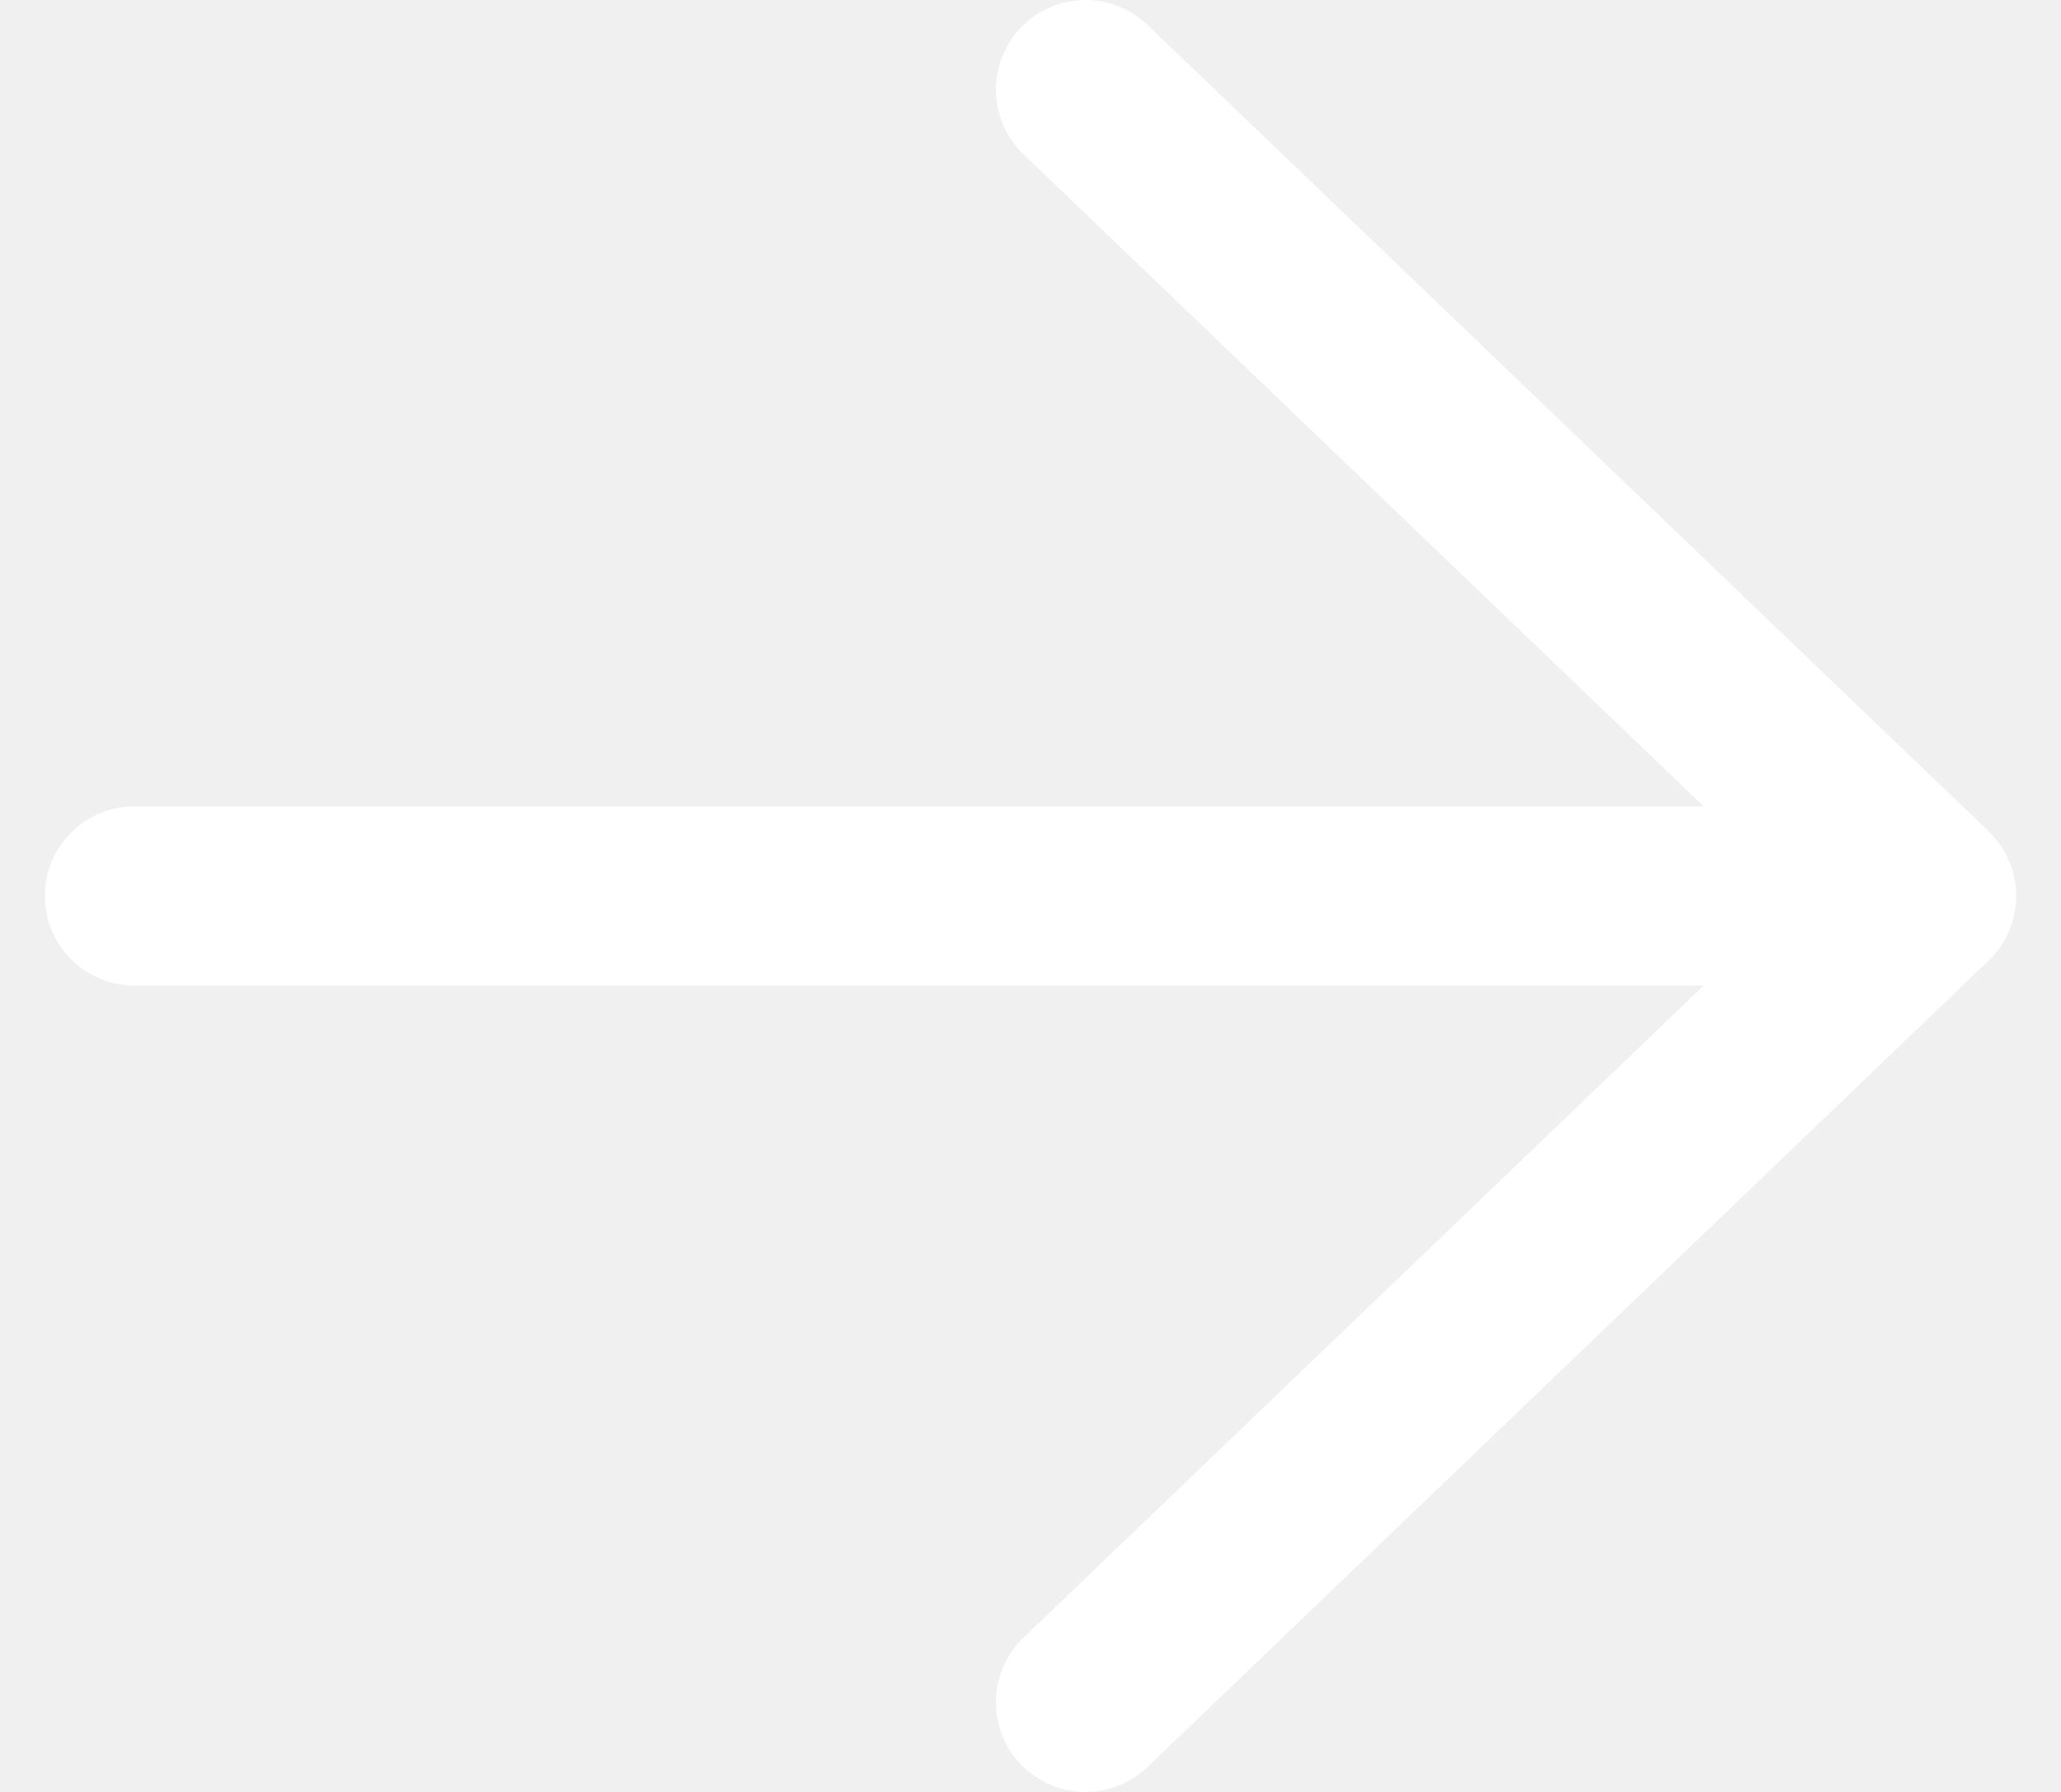
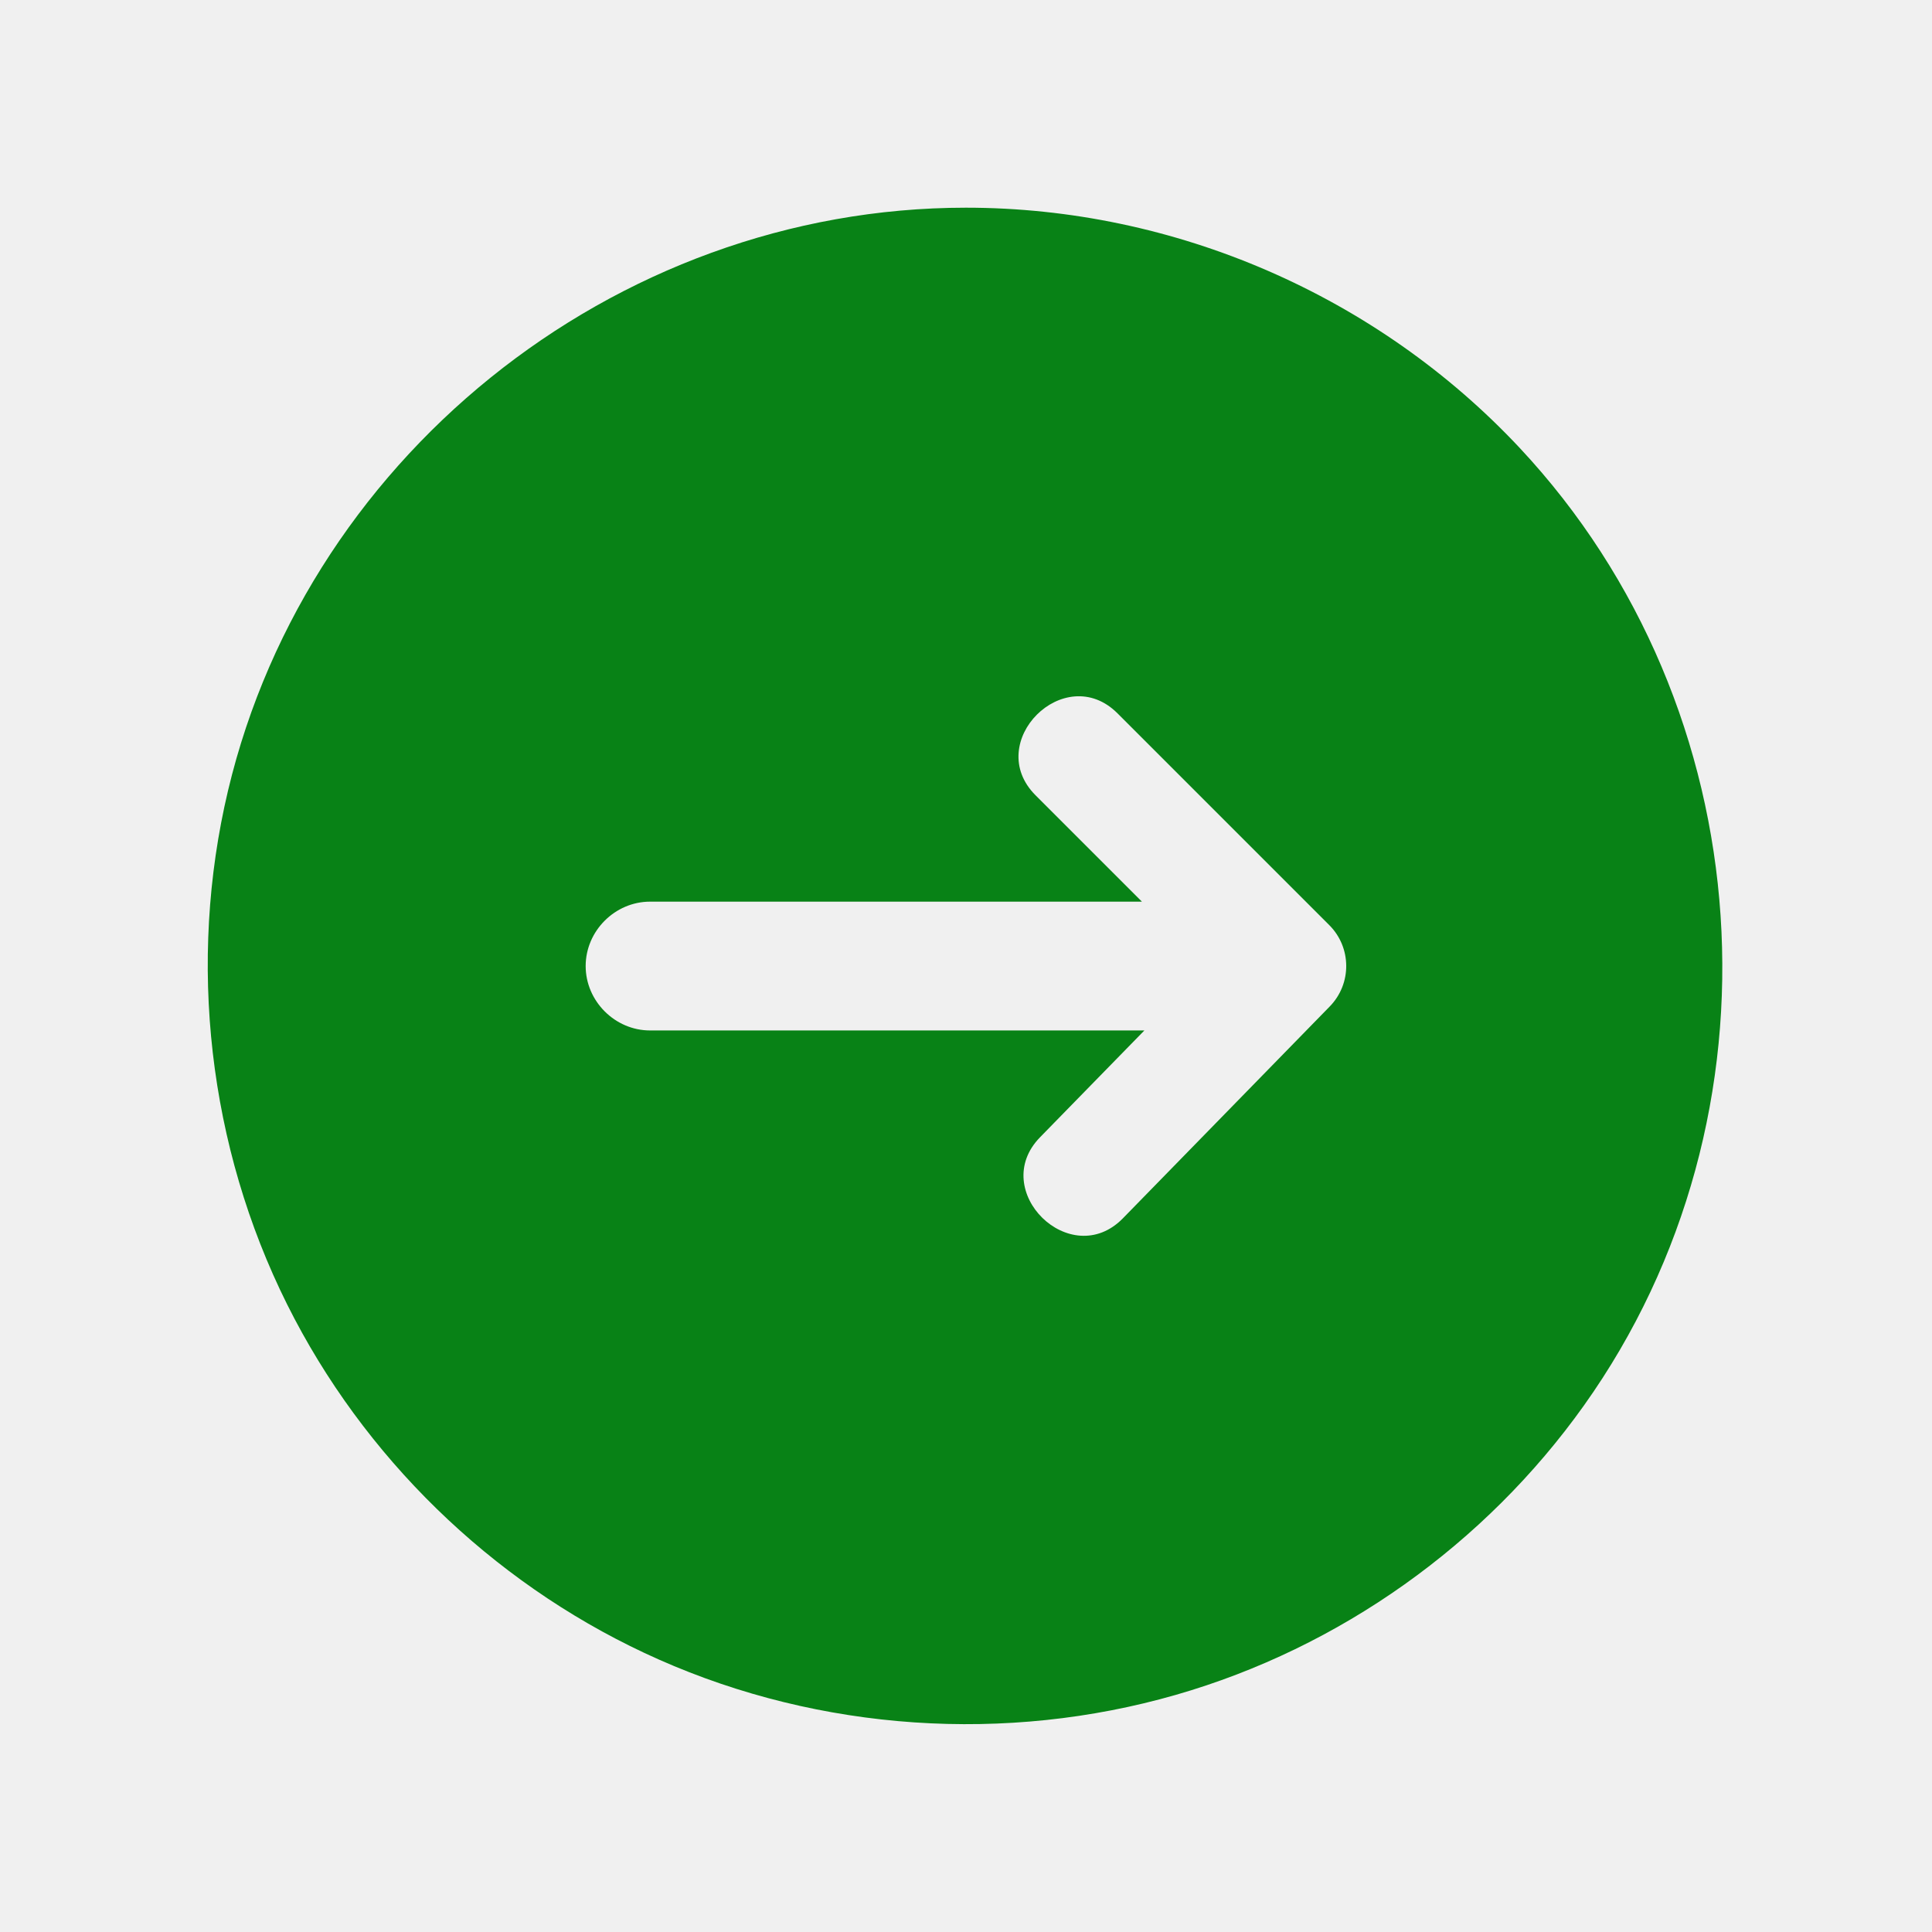
- <svg xmlns="http://www.w3.org/2000/svg" width="23" height="20" viewBox="0 0 23 20" fill="none">
-   <path d="M12.114 19L21.5 10M21.5 10L12.114 1M21.5 10L1.5 10" stroke="white" stroke-width="2" stroke-linecap="round" stroke-linejoin="round" />
+ <svg xmlns="http://www.w3.org/2000/svg" width="36" height="36" viewBox="0 0 36 36" fill="none">
+   <path d="M17.999 3.87C11.423 3.87 5.557 8.596 4.181 15.033C3.494 18.248 3.957 21.668 5.49 24.578C6.966 27.378 9.385 29.642 12.279 30.924C15.29 32.259 18.747 32.491 21.911 31.581C24.964 30.704 27.671 28.777 29.513 26.191C33.366 20.785 32.851 13.191 28.318 8.347C25.661 5.508 21.888 3.87 17.999 3.87ZM24.777 18.755L20.925 22.7C19.95 23.699 18.409 22.185 19.38 21.191L21.324 19.201H12.113C11.459 19.201 10.913 18.654 10.913 18.001C10.913 17.347 11.459 16.801 12.113 16.801H21.278L19.296 14.819C18.311 13.834 19.838 12.307 20.823 13.292L24.768 17.237C25.187 17.655 25.191 18.332 24.777 18.755Z" fill="#088216" />
</svg>
